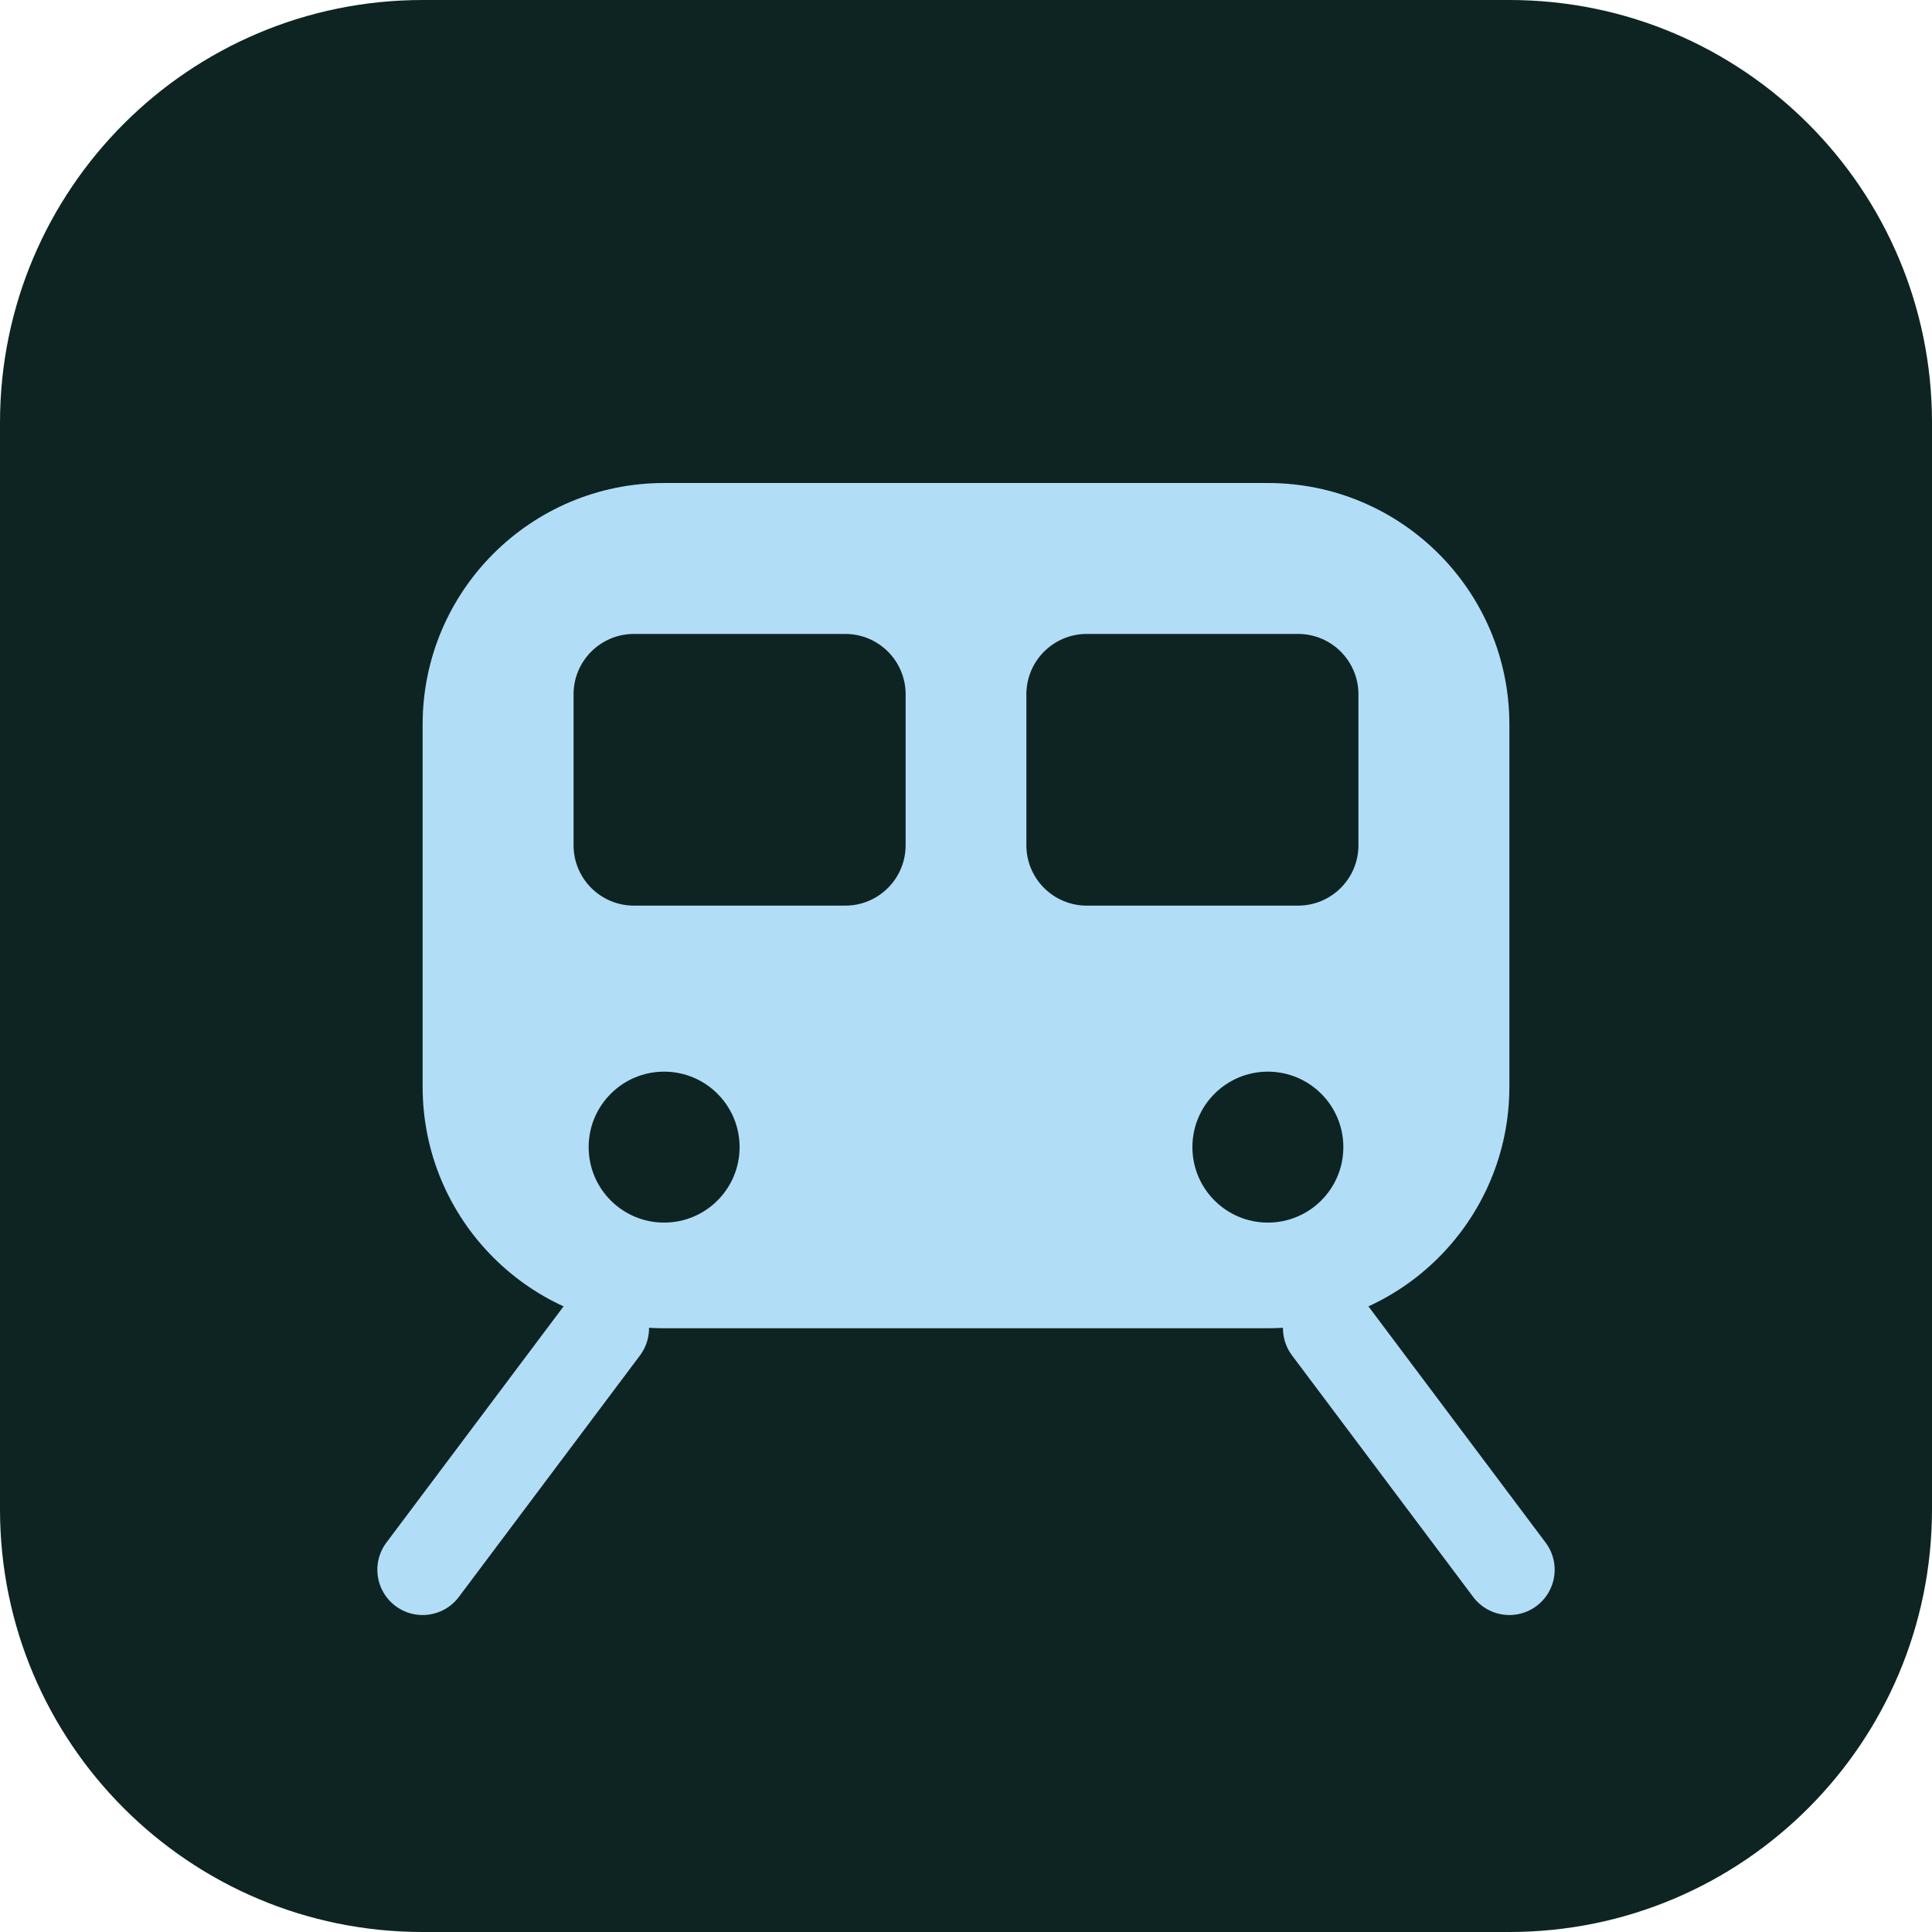
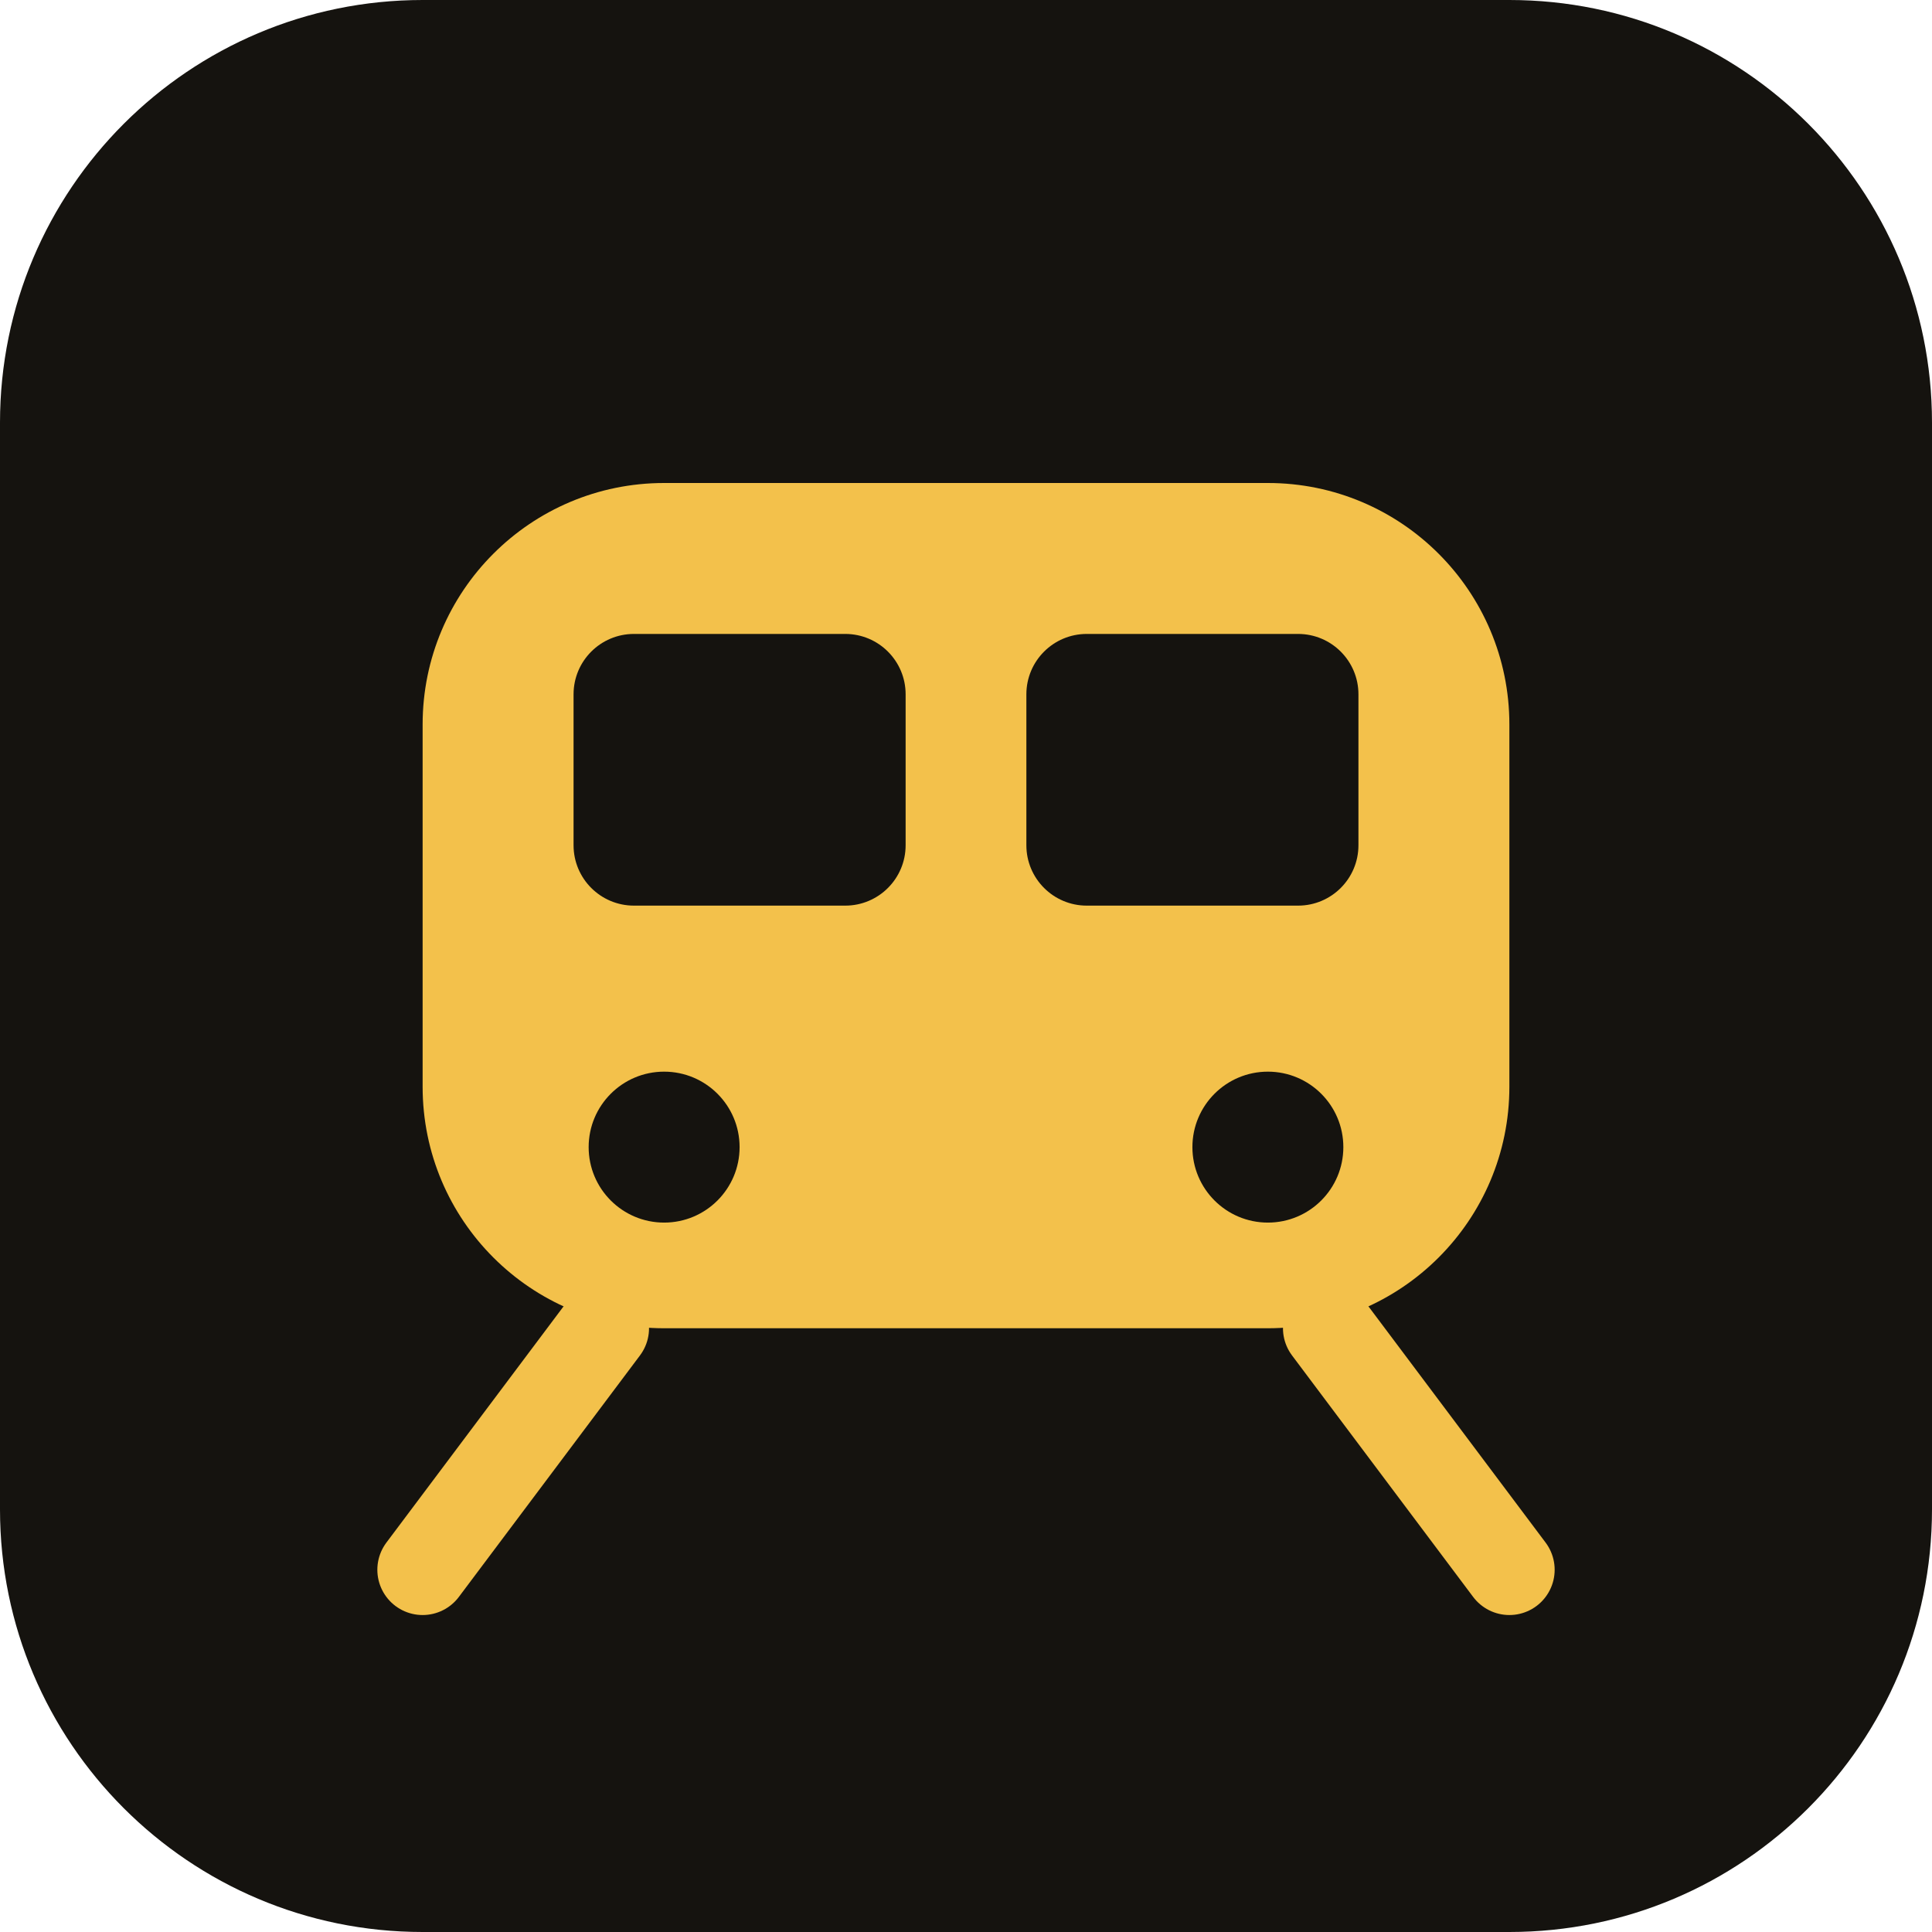
<svg xmlns="http://www.w3.org/2000/svg" viewBox="0 0 64 64">
-   <rect width="64" height="64" rx="14" fill="#0d2423" />
-   <rect x="14" y="16" width="36" height="28" rx="8" fill="#b2ddf7" />
-   <rect x="19" y="21" width="11" height="9" rx="2" fill="#0d2423" />
-   <rect x="34" y="21" width="11" height="9" rx="2" fill="#0d2423" />
-   <circle cx="22" cy="38" r="2.5" fill="#0d2423" />
-   <circle cx="42" cy="38" r="2.5" fill="#0d2423" />
-   <path d="M20 44 L14 52 M44 44 L50 52" stroke="#b2ddf7" stroke-width="3" stroke-linecap="round" />
+   <rect width="64" height="64" rx="14" fill="#15130f" />
+   <rect x="14" y="16" width="36" height="28" rx="8" fill="#f3c14b" />
+   <rect x="19" y="21" width="11" height="9" rx="2" fill="#15130f" />
+   <rect x="34" y="21" width="11" height="9" rx="2" fill="#15130f" />
+   <circle cx="22" cy="38" r="2.5" fill="#15130f" />
+   <circle cx="42" cy="38" r="2.5" fill="#15130f" />
+   <path d="M20 44 L14 52 M44 44 L50 52" stroke="#f3c14b" stroke-width="3" stroke-linecap="round" />
</svg>
